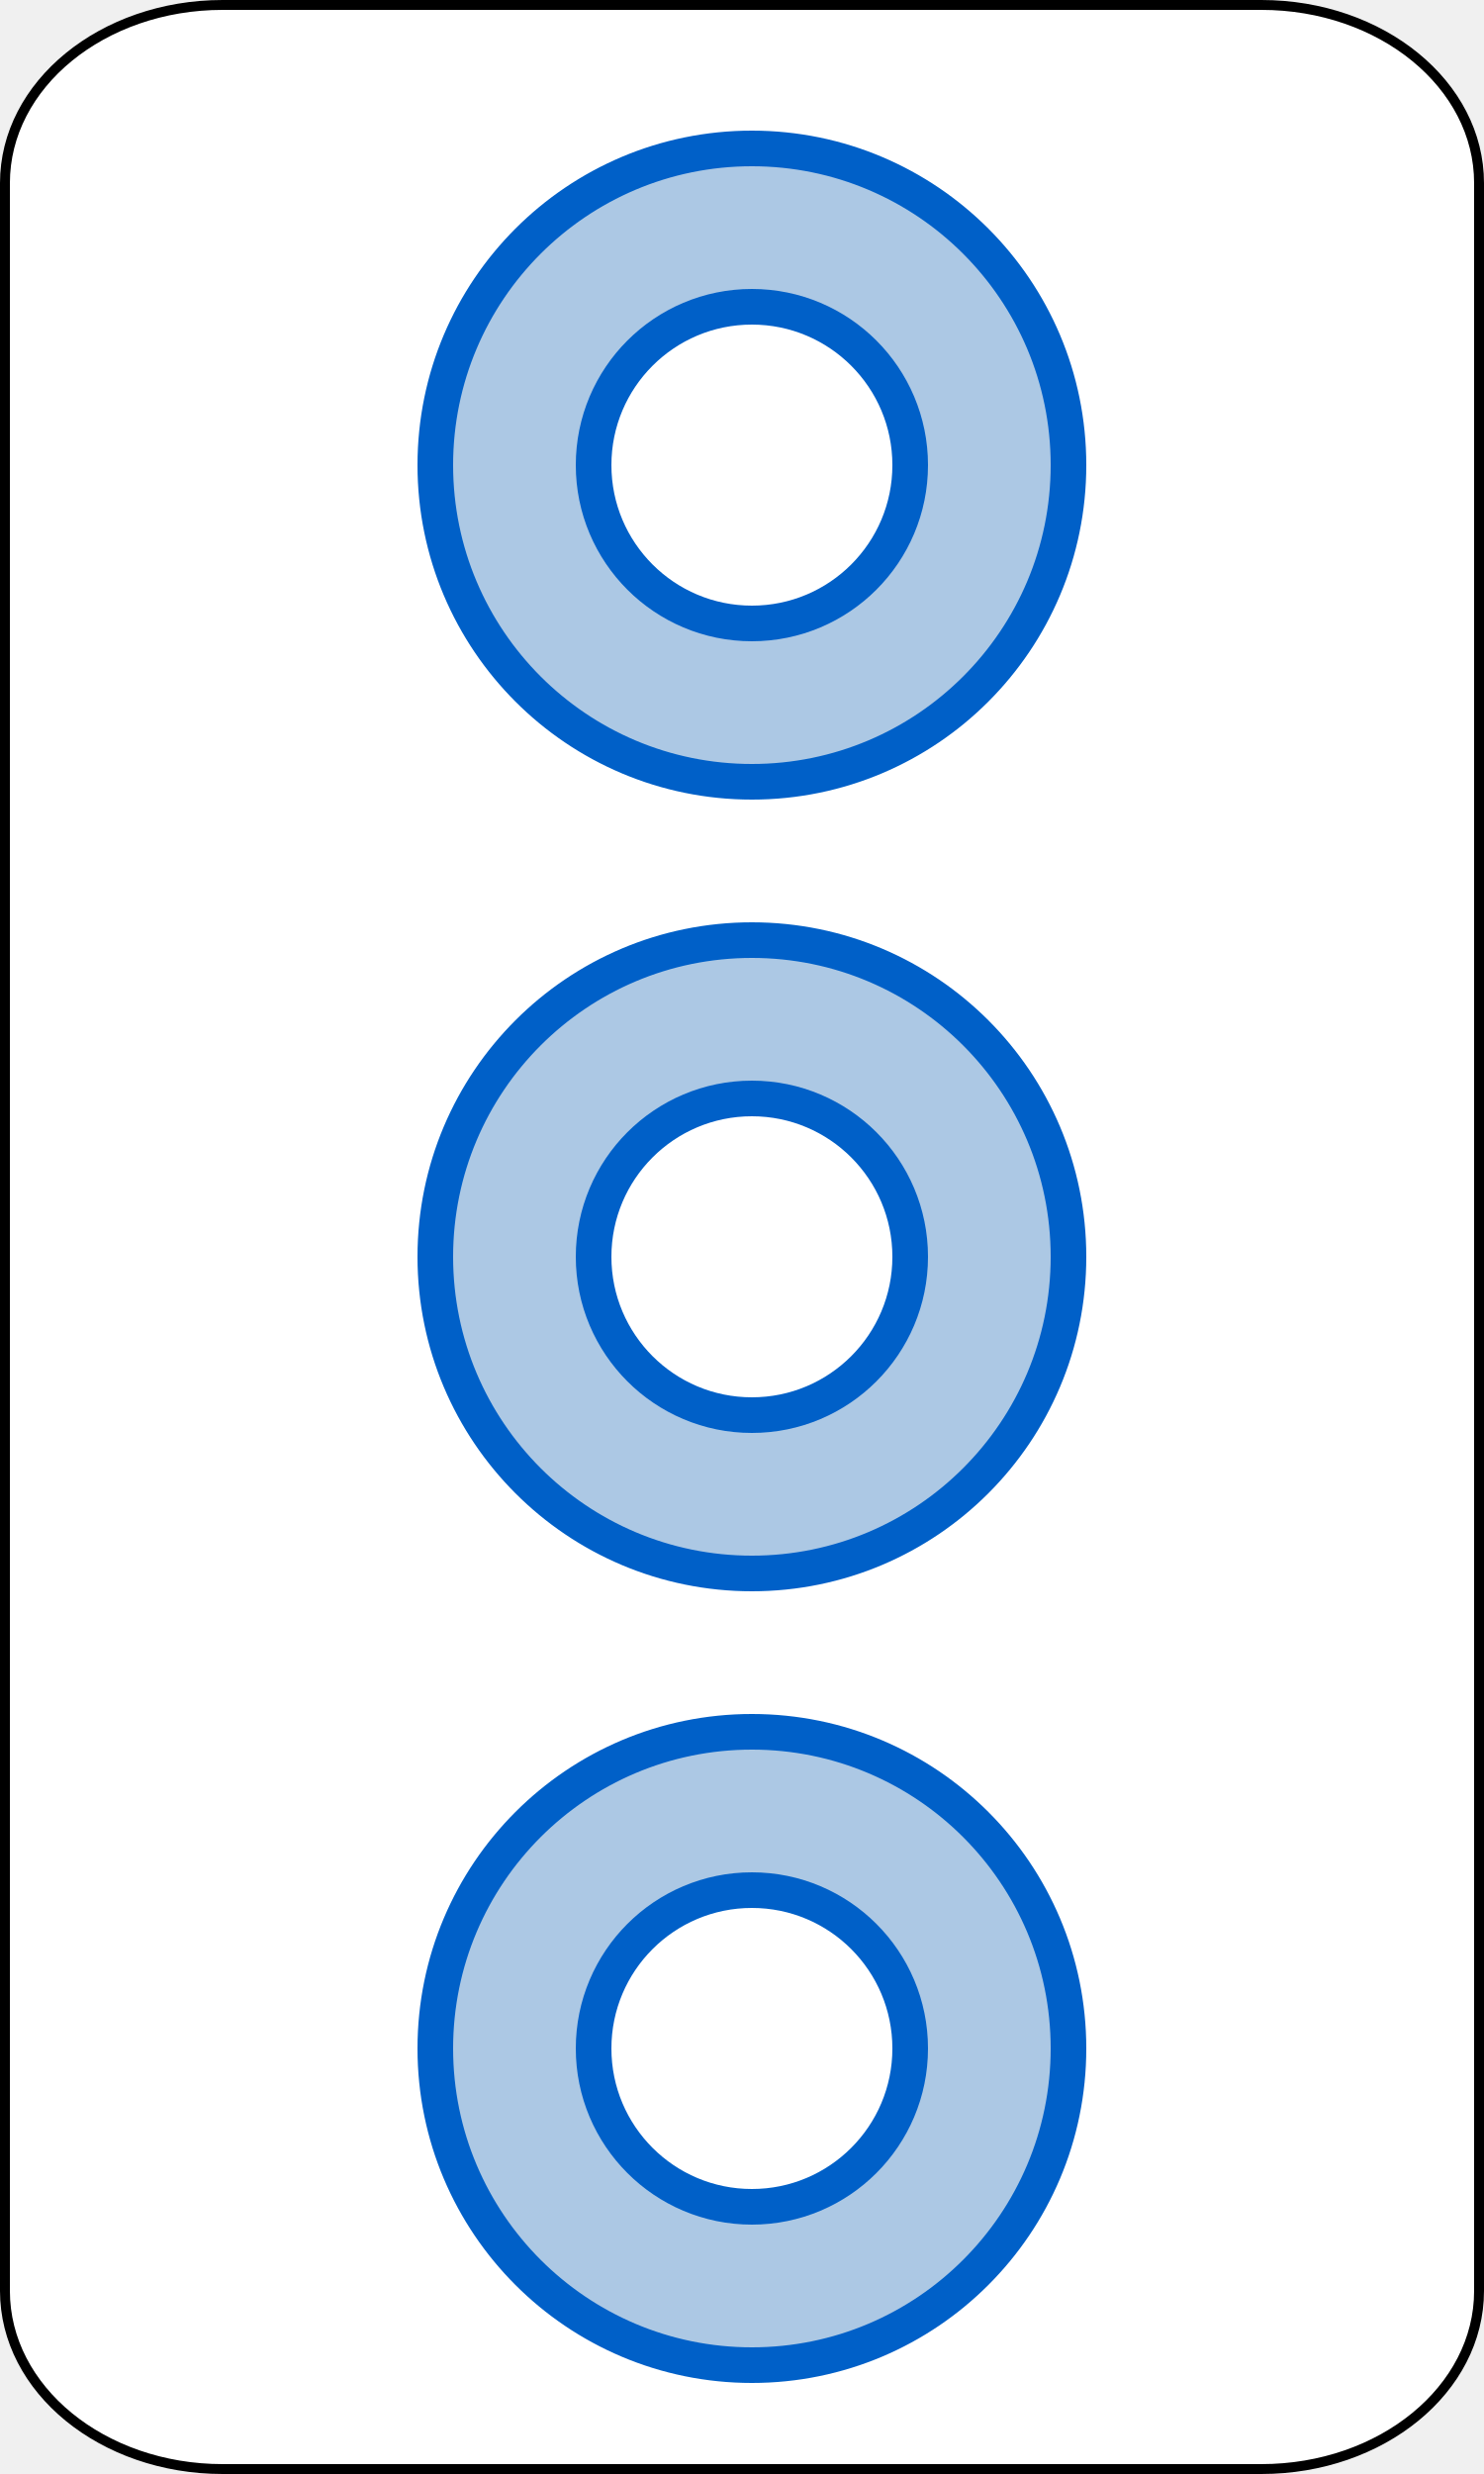
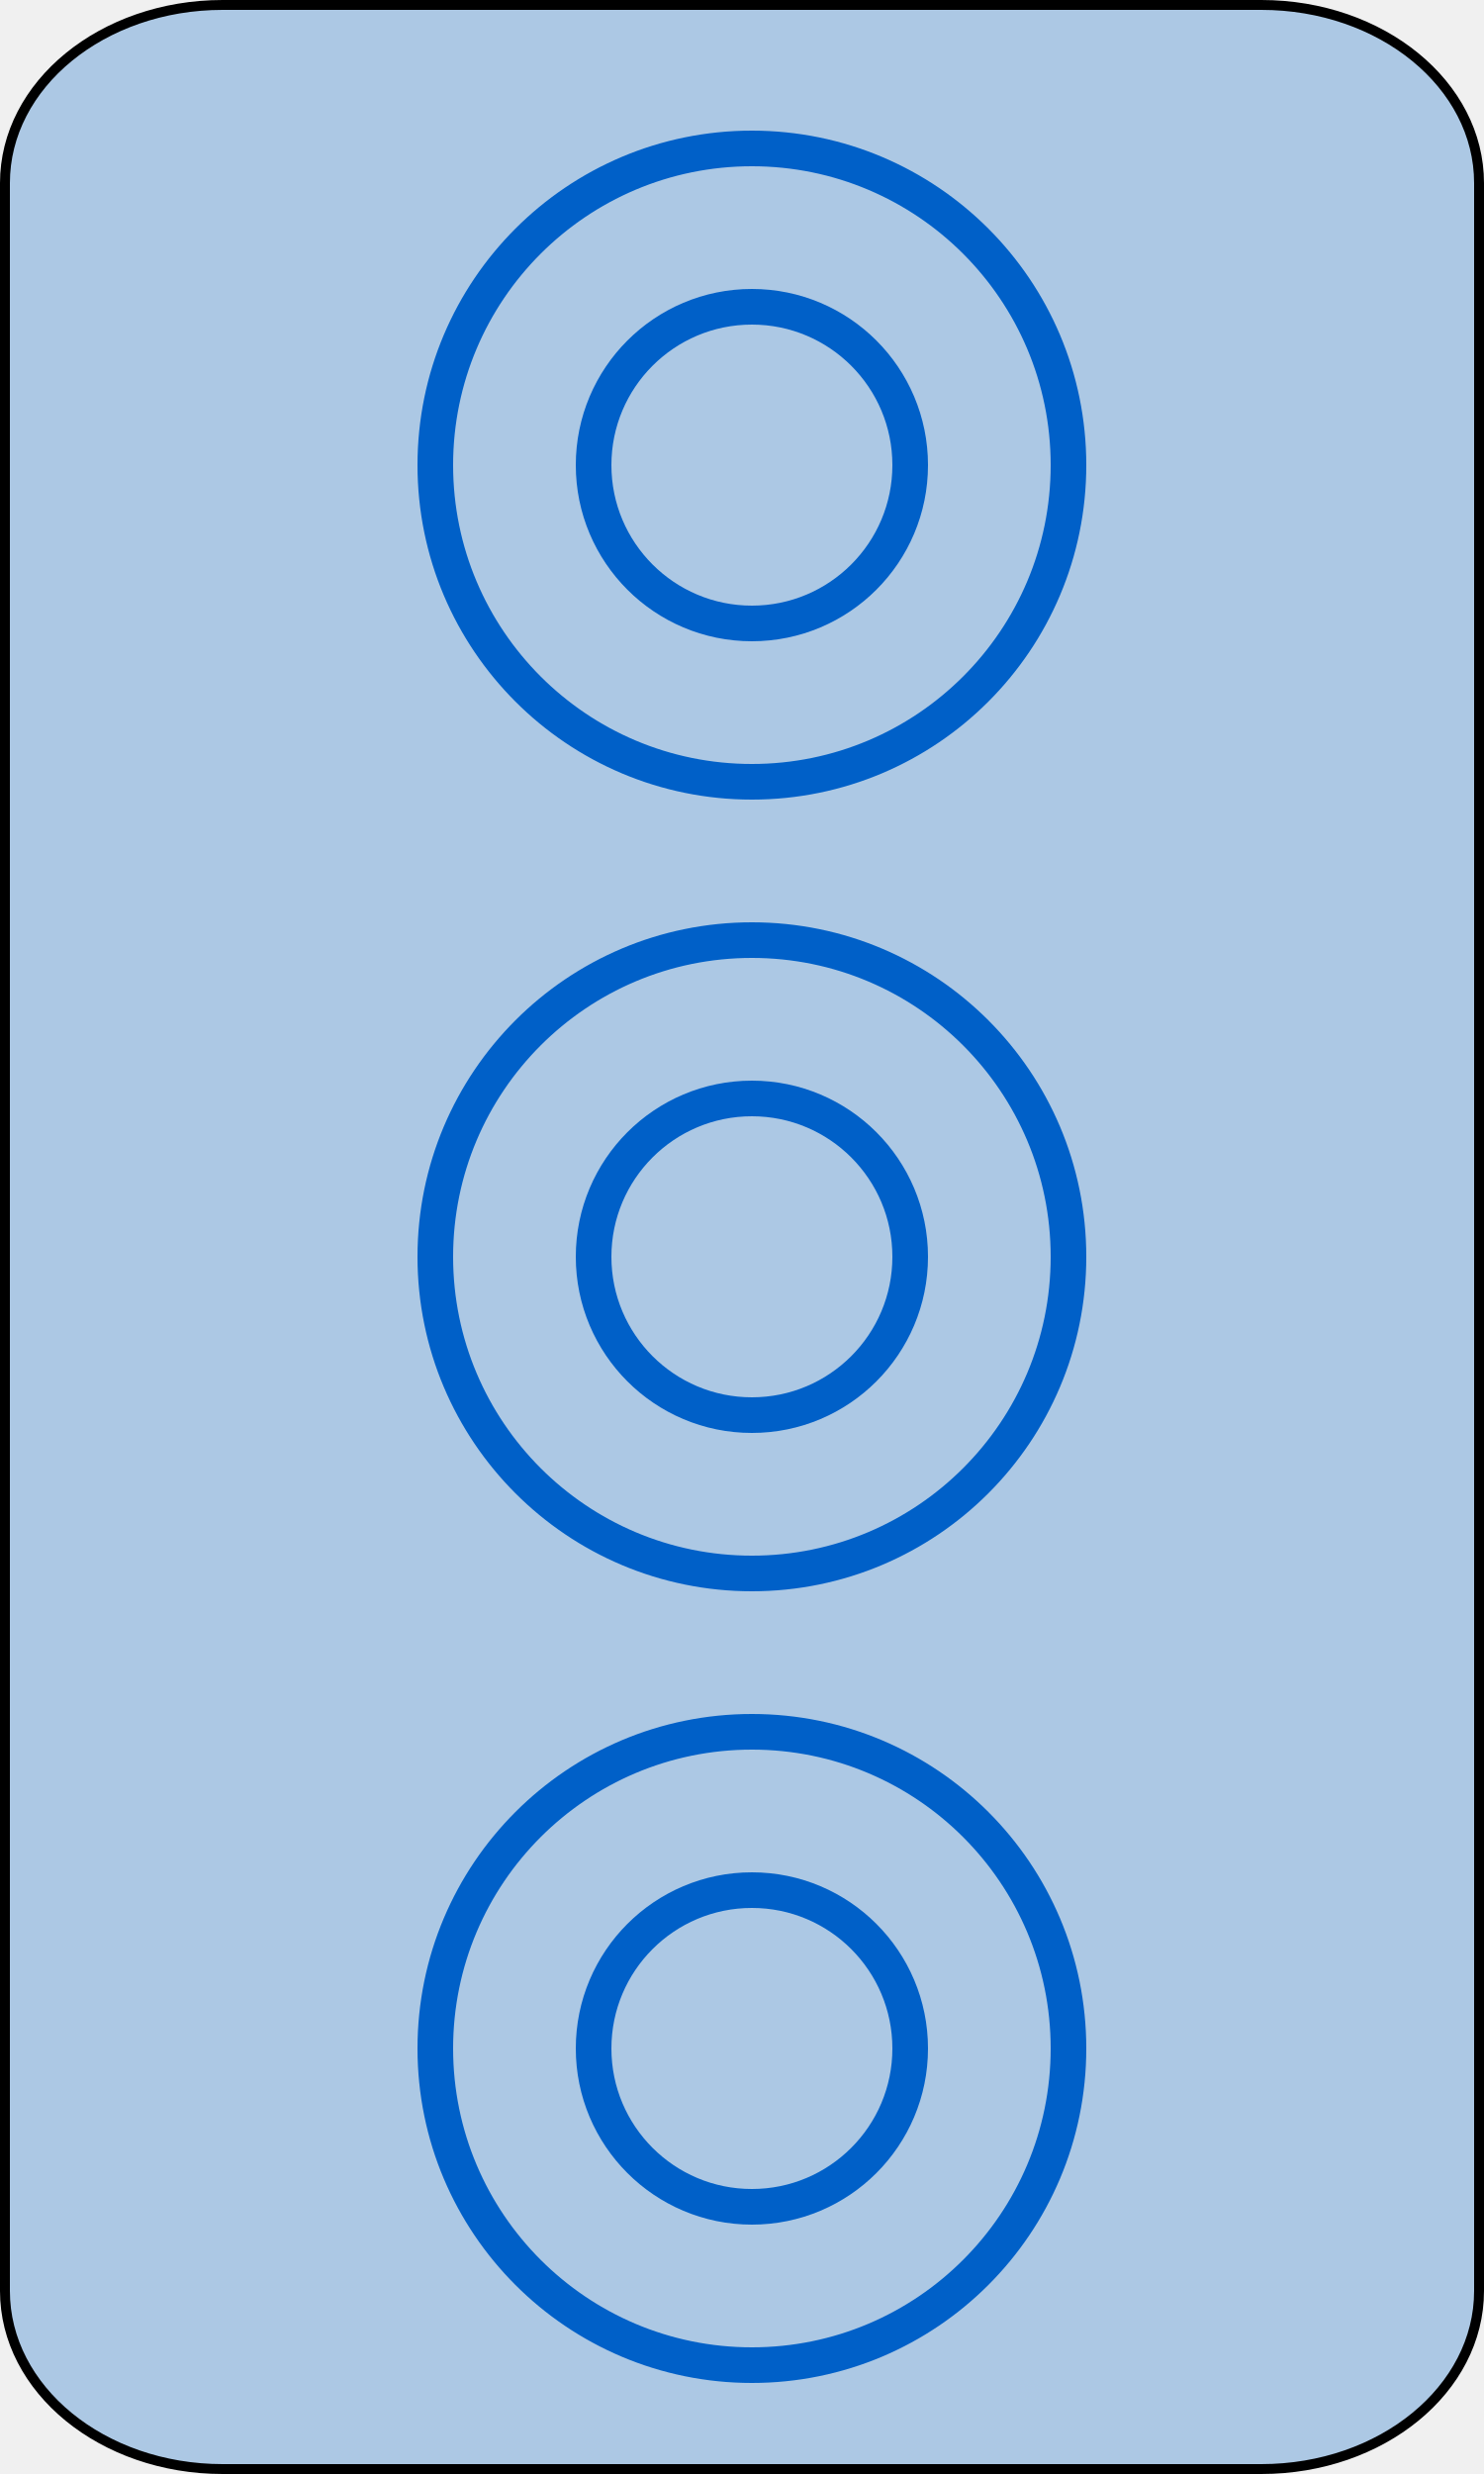
<svg xmlns="http://www.w3.org/2000/svg" version="1.0" width="75" height="125">
-   <rect width="74.5" height="124.5" rx="11" ry="9" x="0.25" y="0.25" style="fill:#FFFFFF;fill-opacity:1;stroke:#000000;stroke-width:0.5" />
+   <rect width="74.5" height="124.5" rx="11" ry="9" x="0.25" y="0.25" style="fill:#ACC8E4;fill-opacity:1;stroke:#000000;stroke-width:0.5" />
  <g>
    <circle cx="27" cy="11" r="16" transform="translate(11,12.5)" style="fill:#ACC8E4;stroke:#0060C8;stroke-width:1.8;" />
-     <circle cx="27" cy="11" r="8" transform="translate(11,12.5)" style="fill:#FFFFFF;stroke:#0060C8;stroke-width:1.8;" />
+     <circle cx="27" cy="11" r="8" transform="translate(11,12.5)" style="fill:#ACC8E4;stroke:#0060C8;stroke-width:1.8;" />
    <circle cx="27" cy="11" r="16" transform="translate(11,52.5)" style="fill:#ACC8E4;stroke:#0060C8;stroke-width:1.8;" />
-     <circle cx="27" cy="11" r="8" transform="translate(11,52.5)" style="fill:#FFFFFF;stroke:#0060C8;stroke-width:1.8;" />
+     <circle cx="27" cy="11" r="8" transform="translate(11,52.5)" style="fill:#ACC8E4;stroke:#0060C8;stroke-width:1.8;" />
    <circle cx="27" cy="11" r="16" transform="translate(11,92.5)" style="fill:#ACC8E4;stroke:#0060C8;stroke-width:1.8;" />
-     <circle cx="27" cy="11" r="8" transform="translate(11,92.5)" style="fill:#FFFFFF;stroke:#0060C8;stroke-width:1.8;" />
+     <circle cx="27" cy="11" r="8" transform="translate(11,92.5)" style="fill:#ACC8E4;stroke:#0060C8;stroke-width:1.8;" />
  </g>
</svg>
